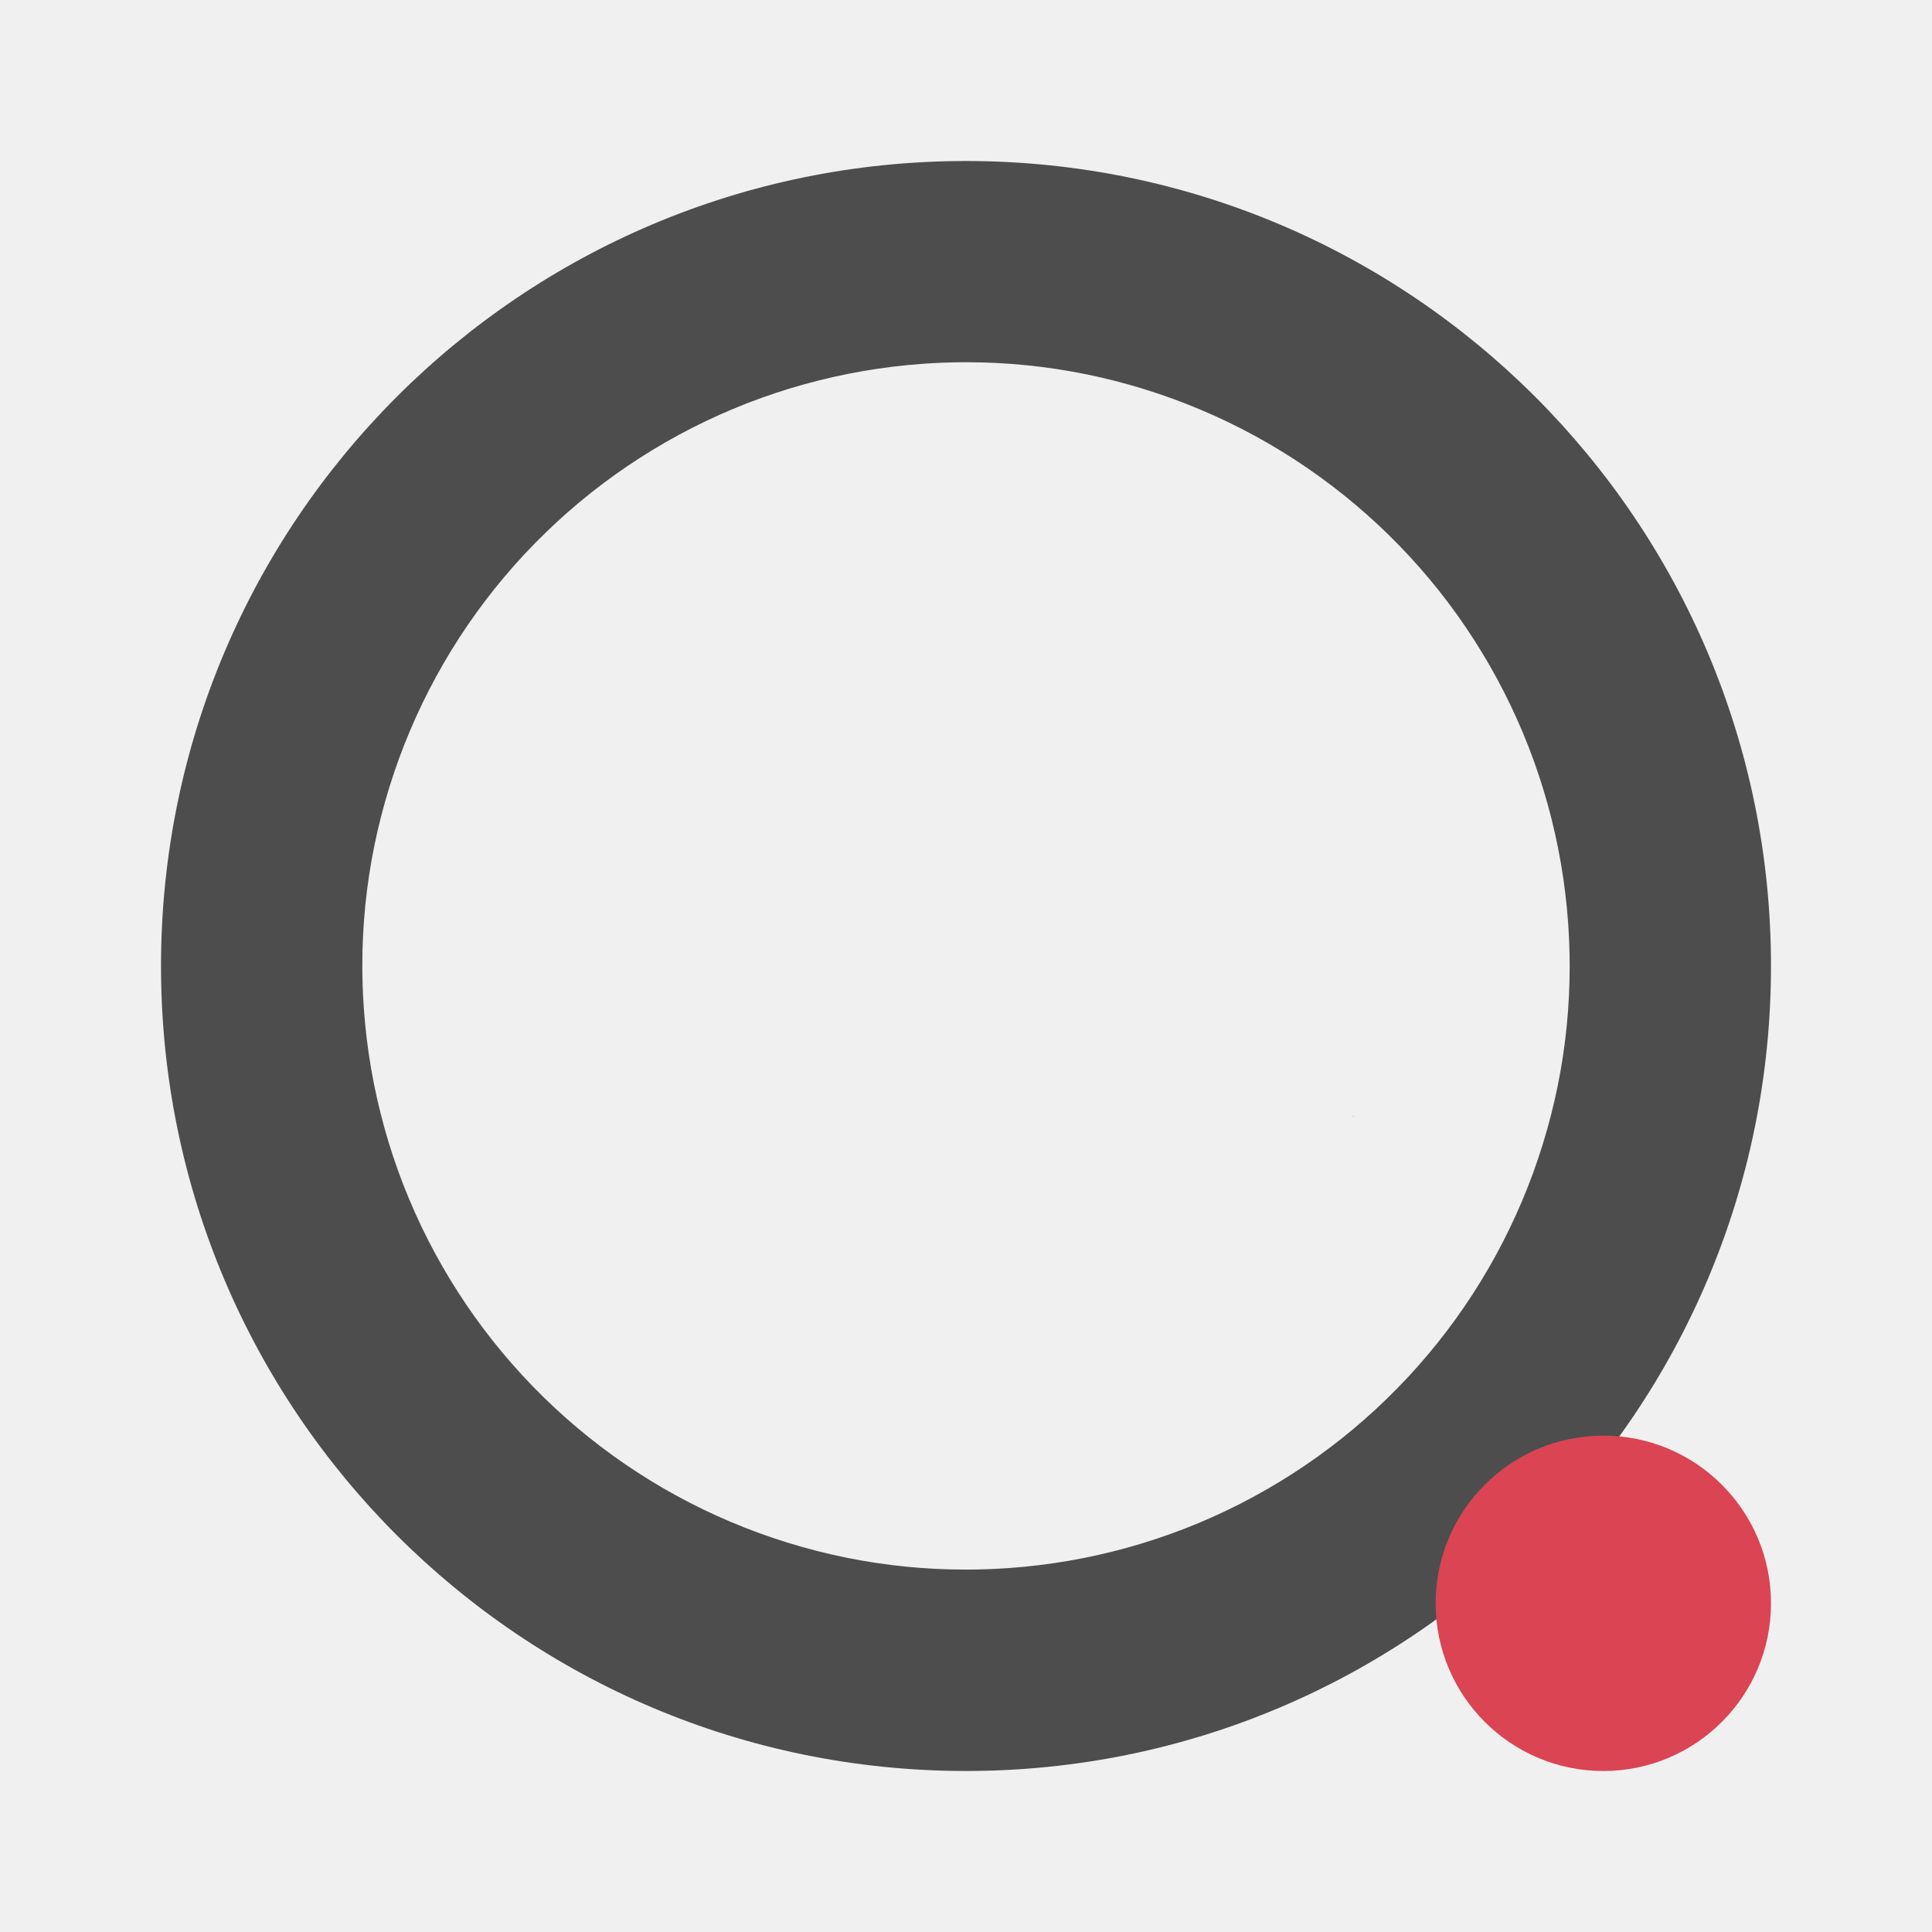
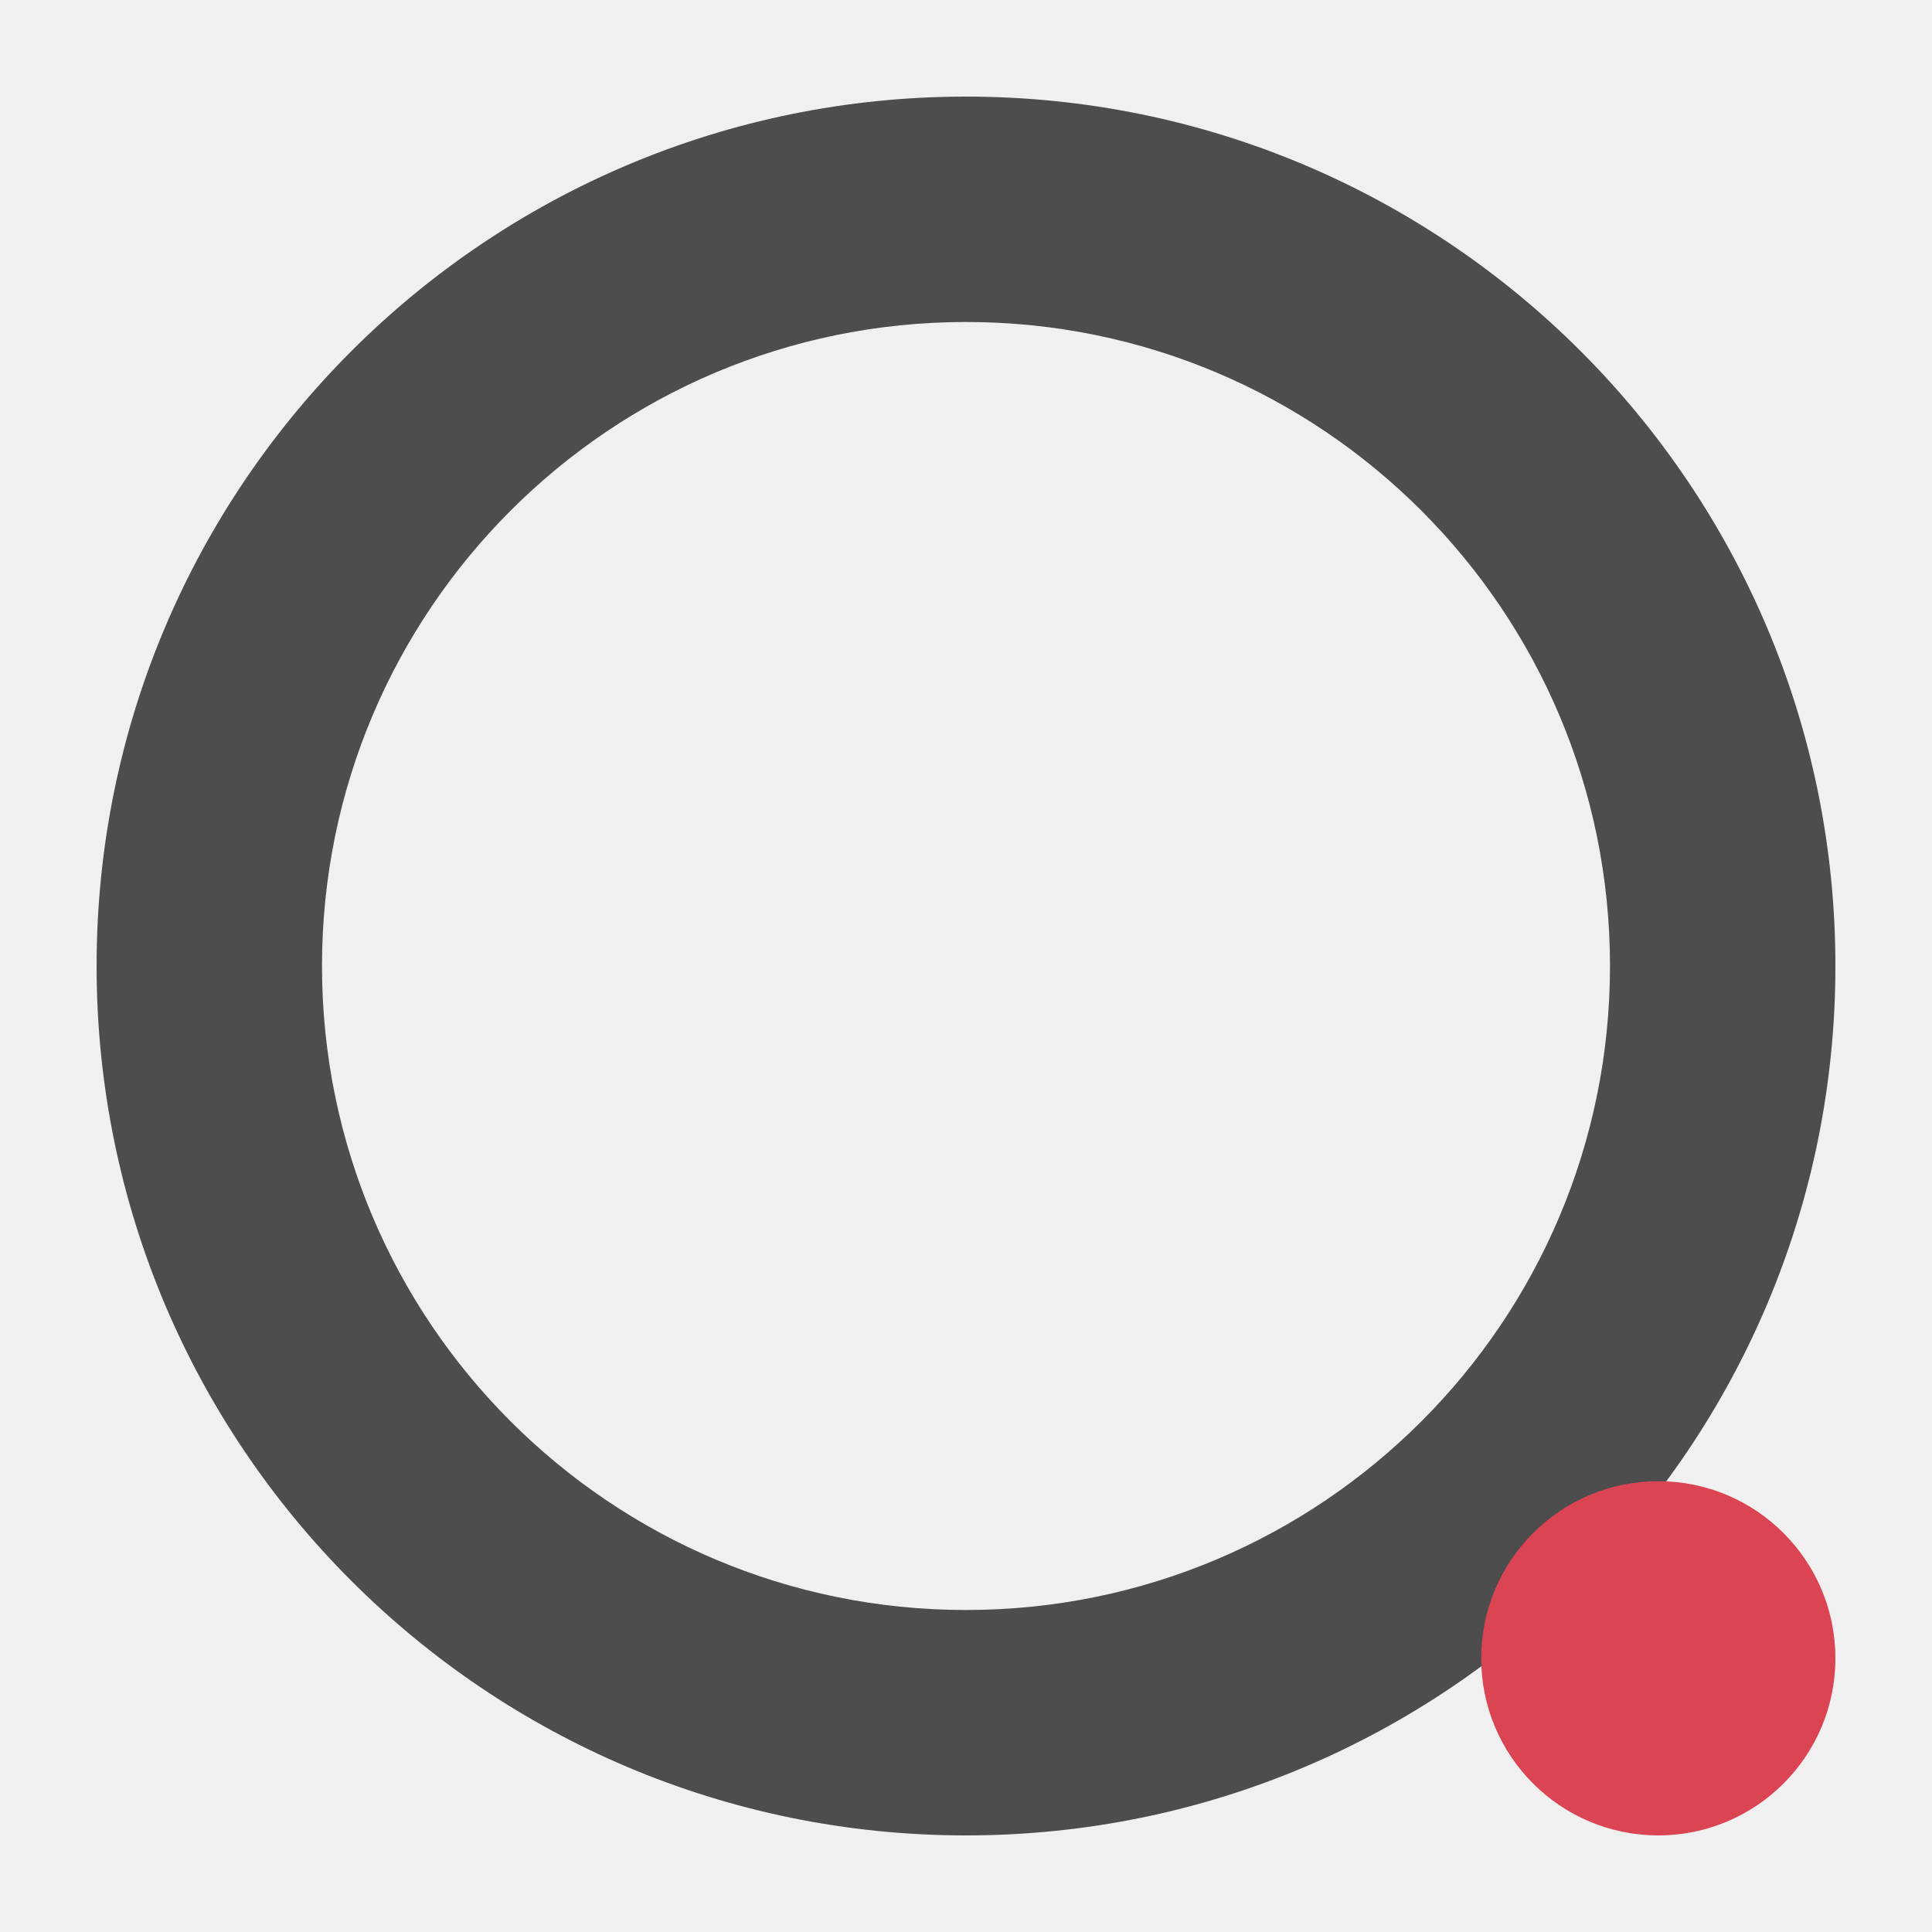
- <svg xmlns="http://www.w3.org/2000/svg" id="svg2" height="24" width="24" version="1.1">
-   <g id="layer3" fill-rule="evenodd" transform="translate(0 -24)">
-     <g id="g6353" transform="matrix(.20833 0 0 .20833 -8 17.667)">
-       <path id="path6340" d="m96 40a48 48 0 0 0 -48 48 48 48 0 0 0 48 48 48 48 0 0 0 48 -48 48 48 0 0 0 -48 -48zm0 12a36 36 0 0 1 3.594 0.18 36 36 0 0 1 3.559 0.537 36 36 0 0 1 3.486 0.891 36 36 0 0 1 3.381 1.234 36 36 0 0 1 3.24 1.565 36 36 0 0 1 3.066 1.881 36 36 0 0 1 2.865 2.178 36 36 0 0 1 2.633 2.453 36 36 0 0 1 2.375 2.703 36 36 0 0 1 2.094 2.928 36 36 0 0 1 1.791 3.121 36 36 0 0 1 1.469 3.285 36 36 0 0 1 1.135 3.414 36 36 0 0 1 0.789 3.512 36 36 0 0 1 0.434 3.572 36 36 0 0 1 0.09 2.547 36 36 0 0 1 -0.18 3.594 36 36 0 0 1 -0.537 3.559 36 36 0 0 1 -0.891 3.486 36 36 0 0 1 -1.234 3.381 36 36 0 0 1 -1.564 3.24 36 36 0 0 1 -1.881 3.068 36 36 0 0 1 -2.178 2.863 36 36 0 0 1 -2.453 2.633 36 36 0 0 1 -2.703 2.375 36 36 0 0 1 -2.928 2.094 36 36 0 0 1 -3.121 1.791 36 36 0 0 1 -3.285 1.469 36 36 0 0 1 -3.414 1.135 36 36 0 0 1 -3.512 0.789 36 36 0 0 1 -3.572 0.434 36 36 0 0 1 -2.547 0.09 36 36 0 0 1 -3.594 -0.18 36 36 0 0 1 -3.559 -0.537 36 36 0 0 1 -3.486 -0.891 36 36 0 0 1 -3.381 -1.234 36 36 0 0 1 -3.24 -1.564 36 36 0 0 1 -3.066 -1.881 36 36 0 0 1 -2.865 -2.178 36 36 0 0 1 -2.633 -2.453 36 36 0 0 1 -2.375 -2.703 36 36 0 0 1 -2.094 -2.928 36 36 0 0 1 -1.791 -3.121 36 36 0 0 1 -1.469 -3.285 36 36 0 0 1 -1.135 -3.409 36 36 0 0 1 -0.789 -3.512 36 36 0 0 1 -0.433 -3.572 36 36 0 0 1 -0.09 -2.547 36 36 0 0 1 0.18 -3.594 36 36 0 0 1 0.537 -3.559 36 36 0 0 1 0.891 -3.486 36 36 0 0 1 1.234 -3.381 36 36 0 0 1 1.565 -3.24 36 36 0 0 1 1.881 -3.066 36 36 0 0 1 2.178 -2.865 36 36 0 0 1 2.453 -2.633 36 36 0 0 1 2.703 -2.375 36 36 0 0 1 2.928 -2.094 36 36 0 0 1 3.121 -1.791 36 36 0 0 1 3.285 -1.469 36 36 0 0 1 3.414 -1.135 36 36 0 0 1 3.512 -0.789 36 36 0 0 1 3.572 -0.434 36 36 0 0 1 2.547 -0.089z" fill="#ffffff" />
-     </g>
-     <g>
-       <path id="path6443" d="m12 26a10 10 0 0 0 -10 10 10 10 0 0 0 10 10 10 10 0 0 0 10 -10 10 10 0 0 0 -10 -10zm0 2.5a7.5 7.5 0 0 1 0.749 0.037 7.5 7.5 0 0 1 0.741 0.112 7.5 7.5 0 0 1 0.726 0.186 7.5 7.5 0 0 1 0.704 0.257 7.5 7.5 0 0 1 0.675 0.326 7.5 7.5 0 0 1 0.639 0.392 7.5 7.5 0 0 1 0.597 0.454 7.5 7.5 0 0 1 0.549 0.511 7.5 7.5 0 0 1 0.495 0.563 7.5 7.5 0 0 1 0.436 0.61 7.5 7.5 0 0 1 0.373 0.65 7.5 7.5 0 0 1 0.306 0.684 7.5 7.5 0 0 1 0.236 0.711 7.5 7.5 0 0 1 0.164 0.732 7.5 7.5 0 0 1 0.09 0.744 7.5 7.5 0 0 1 0.019 0.531 7.5 7.5 0 0 1 -0.037 0.749 7.5 7.5 0 0 1 -0.112 0.741 7.5 7.5 0 0 1 -0.186 0.726 7.5 7.5 0 0 1 -0.257 0.704 7.5 7.5 0 0 1 -0.326 0.675 7.5 7.5 0 0 1 -0.392 0.639 7.5 7.5 0 0 1 -0.454 0.597 7.5 7.5 0 0 1 -0.511 0.548 7.5 7.5 0 0 1 -0.563 0.495 7.5 7.5 0 0 1 -0.61 0.436 7.5 7.5 0 0 1 -0.65 0.373 7.5 7.5 0 0 1 -0.684 0.306 7.5 7.5 0 0 1 -0.711 0.236 7.5 7.5 0 0 1 -0.732 0.164 7.5 7.5 0 0 1 -0.744 0.09 7.5 7.5 0 0 1 -0.531 0.019 7.5 7.5 0 0 1 -0.749 -0.037 7.5 7.5 0 0 1 -0.741 -0.112 7.5 7.5 0 0 1 -0.726 -0.186 7.5 7.5 0 0 1 -0.704 -0.257 7.5 7.5 0 0 1 -0.675 -0.326 7.5 7.5 0 0 1 -0.639 -0.392 7.5 7.5 0 0 1 -0.597 -0.454 7.5 7.5 0 0 1 -0.548 -0.511 7.5 7.5 0 0 1 -0.495 -0.563 7.5 7.5 0 0 1 -0.436 -0.61 7.5 7.5 0 0 1 -0.373 -0.65 7.5 7.5 0 0 1 -0.306 -0.684 7.5 7.5 0 0 1 -0.236 -0.711 7.5 7.5 0 0 1 -0.164 -0.732 7.5 7.5 0 0 1 -0.09 -0.744 7.5 7.5 0 0 1 -0.019 -0.531 7.5 7.5 0 0 1 0.037 -0.749 7.5 7.5 0 0 1 0.112 -0.741 7.5 7.5 0 0 1 0.186 -0.726 7.5 7.5 0 0 1 0.257 -0.704 7.5 7.5 0 0 1 0.326 -0.675 7.5 7.5 0 0 1 0.392 -0.639 7.5 7.5 0 0 1 0.454 -0.597 7.5 7.5 0 0 1 0.511 -0.548 7.5 7.5 0 0 1 0.563 -0.495 7.5 7.5 0 0 1 0.61 -0.436 7.5 7.5 0 0 1 0.65 -0.373 7.5 7.5 0 0 1 0.684 -0.306 7.5 7.5 0 0 1 0.711 -0.236 7.5 7.5 0 0 1 0.732 -0.164 7.5 7.5 0 0 1 0.744 -0.09 7.5 7.5 0 0 1 0.531 -0.019z" fill="#4d4d4d" />
-       <path id="path6598" d="m16.828 37.882-0.022-0.022-0.001 0.001a2.083 2.083 0 0 1 0.022 0.021z" fill="#000000" />
-       <circle id="circle4226" cy="43.917" cx="19.917" r="2.083" fill="#da4453" />
-     </g>
-   </g>
+ <svg xmlns="http://www.w3.org/2000/svg" viewBox="0 0 60 60" version="1.1" width="24px" height="24px">
+   <path id="ring" fill="#4d4d4d" d="M3 30a 27,27 0 1,0 54,0 h-7 a20,20 0 0,1 -40,0 a20,20 0 0,1 40,0 h7 a 27,27 0 1,0 -54,0" />
+   <path id="globe" fill="#da4453" d="M46 51.5 a 5.5,5.5 0 1,0 11,0 a 5.5,5.5 0 1,0 -11,0" />
</svg>
